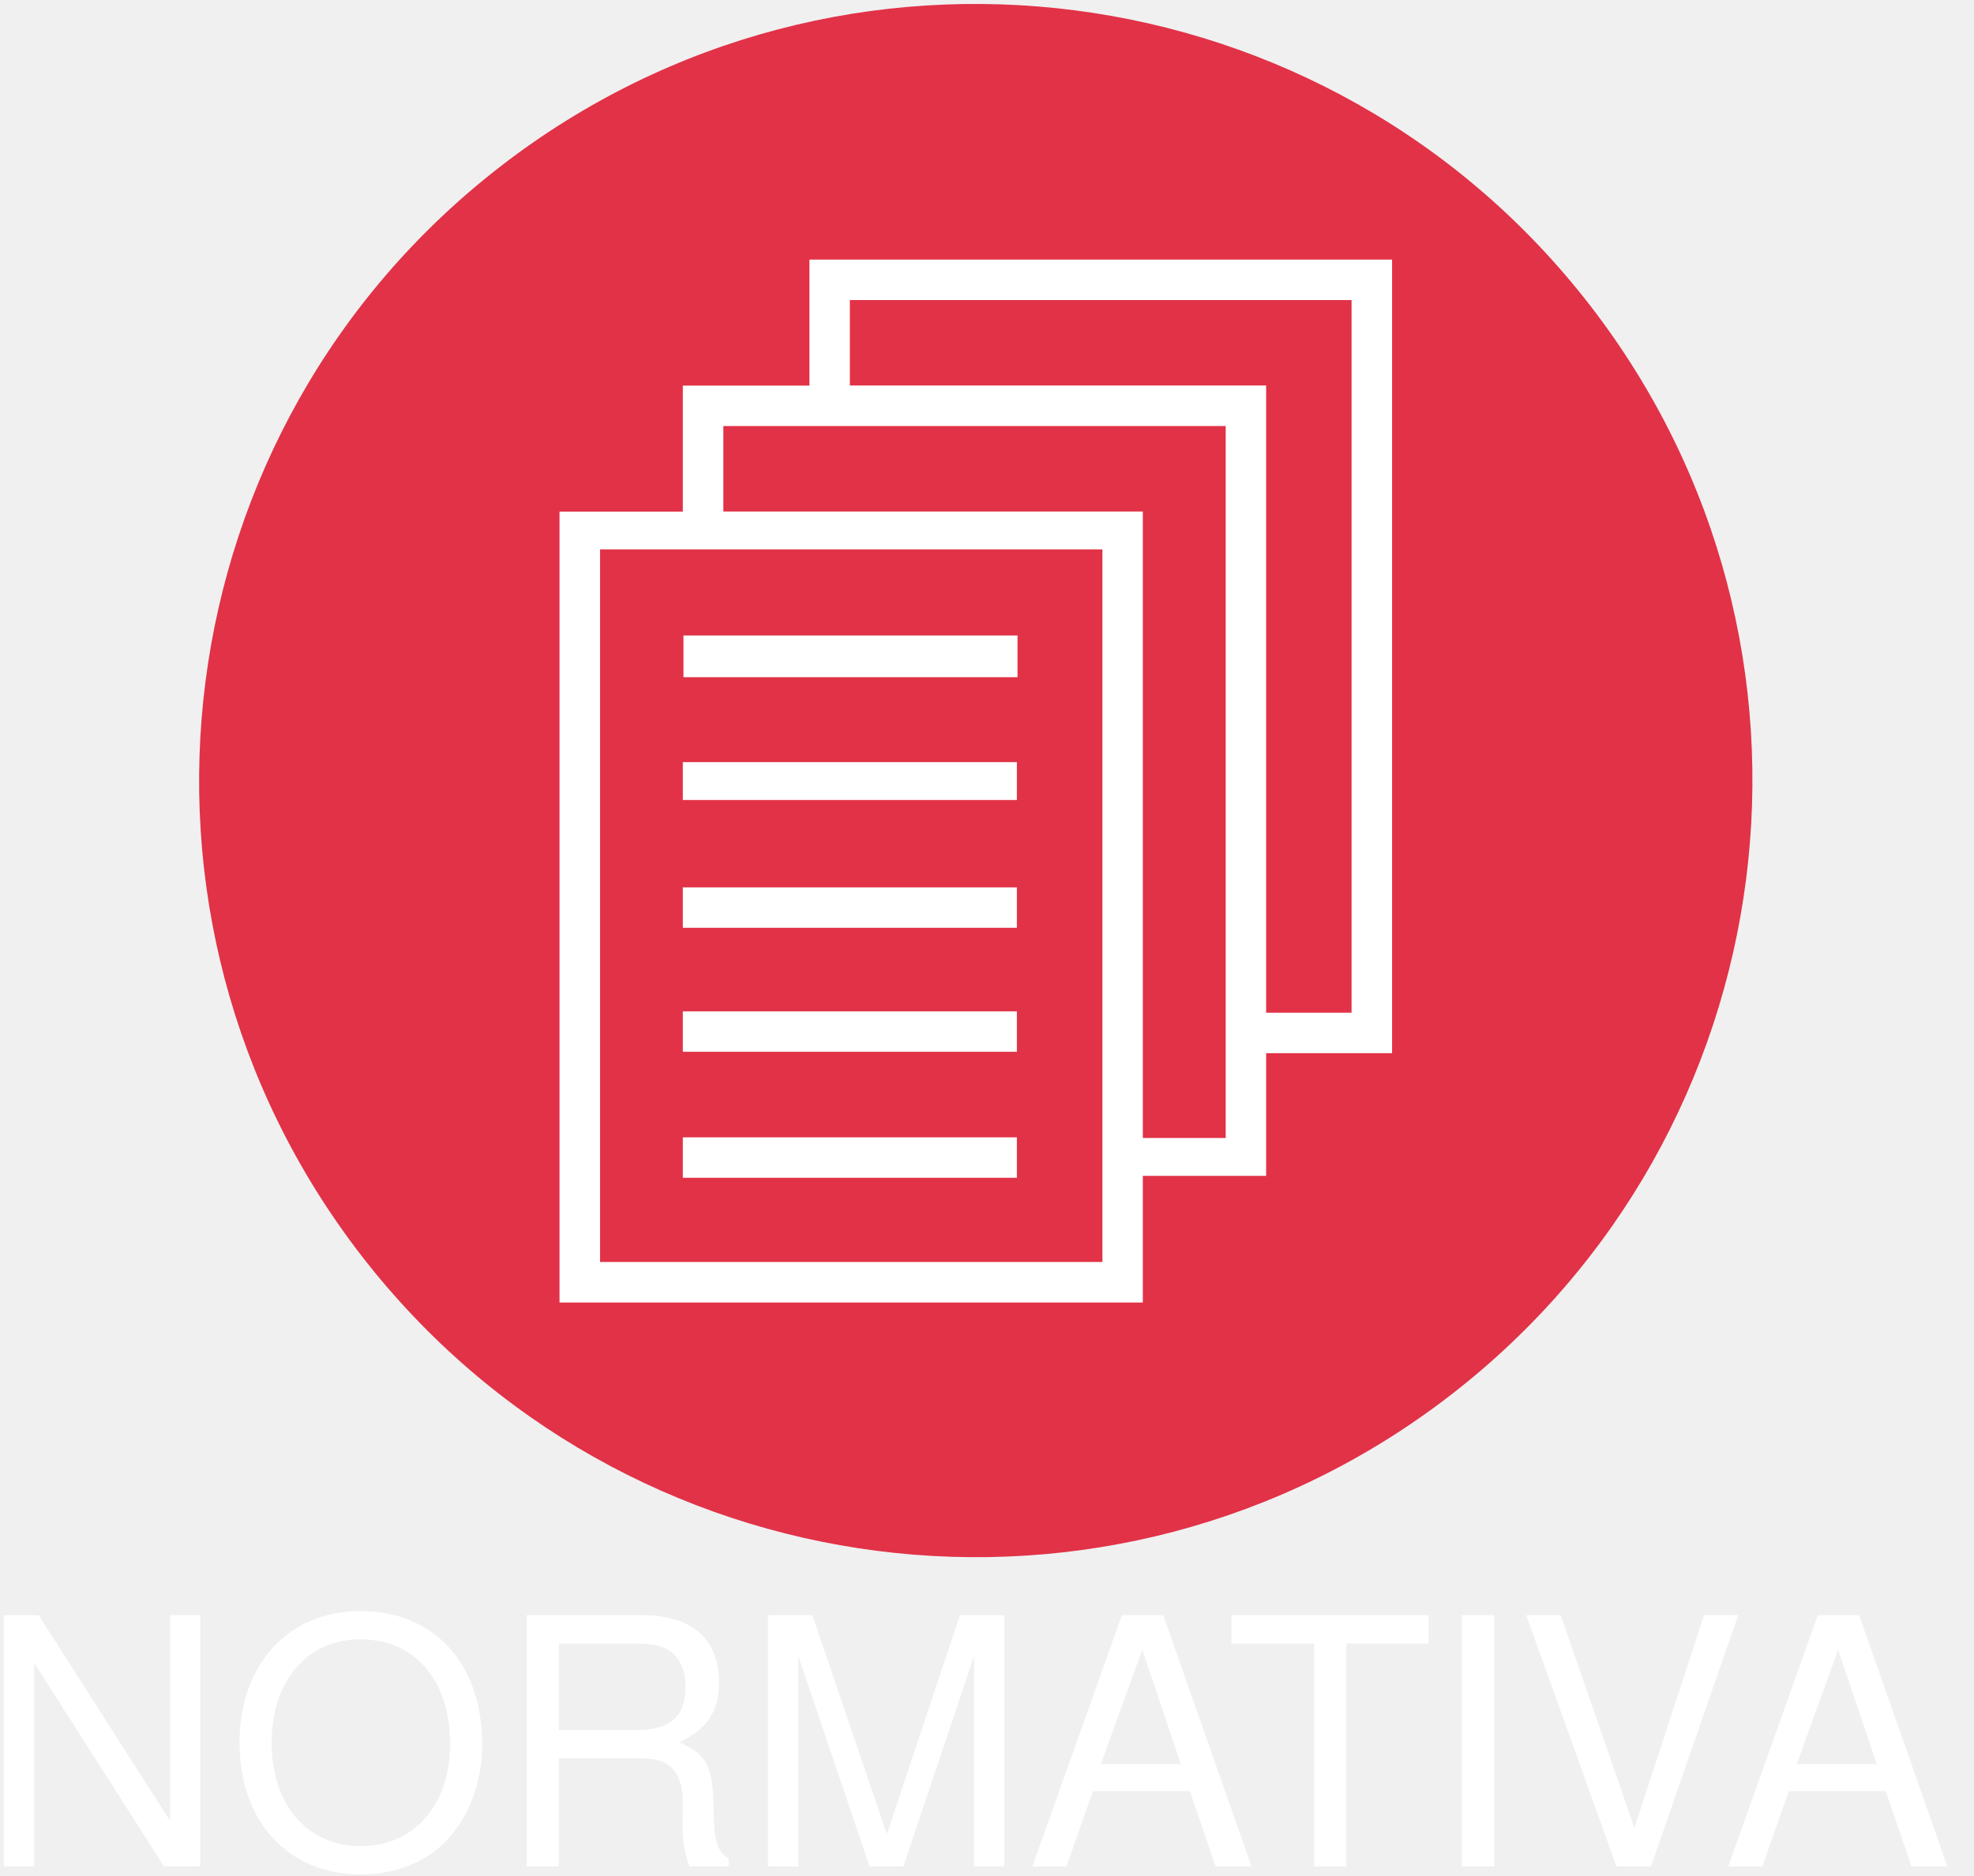
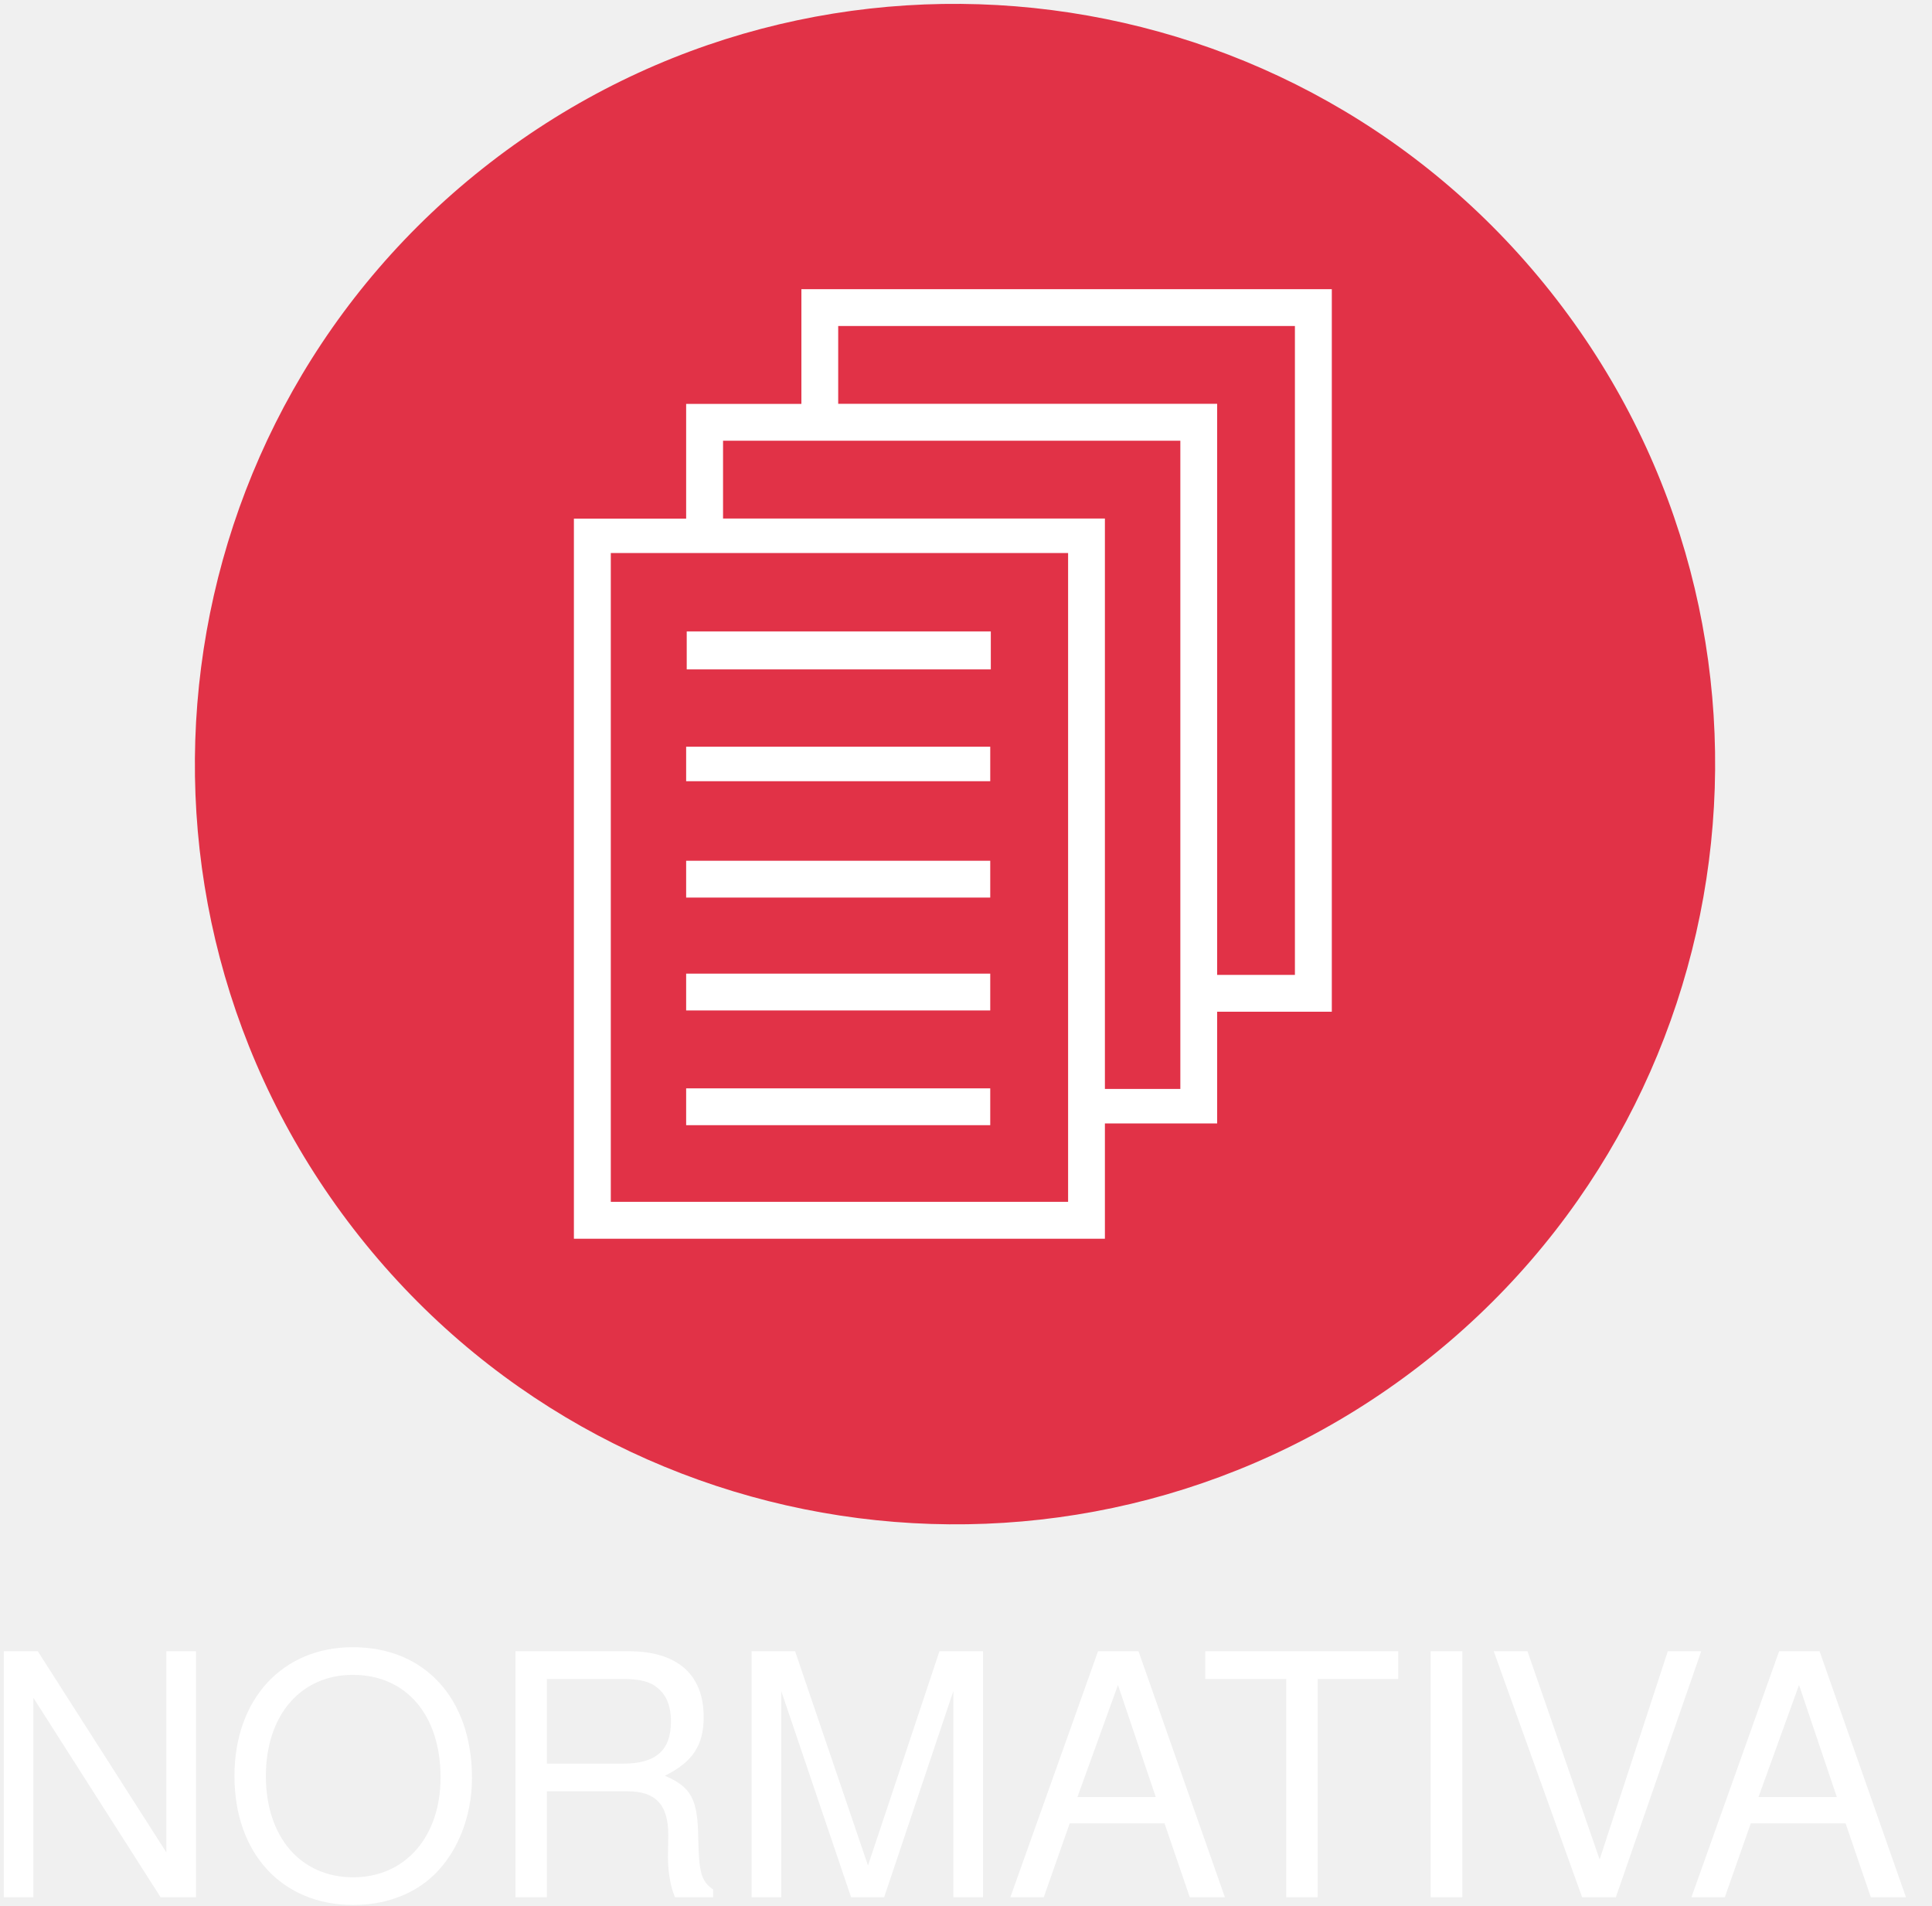
- <svg xmlns="http://www.w3.org/2000/svg" width="441px" height="419px" viewBox="0 0 441 419" version="1.1">
+ <svg xmlns="http://www.w3.org/2000/svg" width="441px" height="435px" viewBox="0 0 441 435" version="1.1">
  <defs />
  <g id="Page-1" stroke="none" stroke-width="1" fill="none" fill-rule="evenodd">
-     <g id="ayuda" transform="translate(-26, -69)">
+     <g id="normativa" transform="translate(-26, -69)">
      <g id="afd4836712c5e77550897e25711e1d96" fill-rule="nonzero">
        <circle id="Oval" fill="#E13247" transform="translate(243.9924, 243.3914) rotate(52.3222) translate(-243.9924, -243.3914) " cx="243.992" cy="243.391" r="173.5" />
-         <path d="M253.174,239.268 L178.546,239.268 L178.546,247.732 L253.174,247.732 L253.174,239.268 Z M253.174,267.252 L178.546,267.252 L178.546,276.286 L253.174,276.286 L253.174,267.252 Z M206.829,127 L206.829,155.15 L178.546,155.15 L178.546,183.3 L151,183.3 L151,360 L281.314,360 L281.314,331.707 L308.86,331.707 L308.86,304.294 L337,304.294 L337,127 L206.829,127 Z M272.283,350.942 L160.055,350.942 L160.055,191.741 L272.283,191.741 L272.283,350.942 Z M299.829,323.243 L281.314,323.243 L281.314,183.277 L187.601,183.277 L187.601,164.185 L299.829,164.185 L299.829,323.243 Z M327.945,295.259 L308.86,295.259 L308.86,155.126 L215.86,155.126 L215.86,136.035 L327.945,136.035 L327.945,295.259 Z M253.174,323.1 L178.546,323.1 L178.546,332.135 L253.174,332.135 L253.174,323.1 Z M253.174,294.95 L178.546,294.95 L178.546,303.985 L253.174,303.985 L253.174,294.95 Z M253.317,210.975 L178.688,210.975 L178.688,220.295 L253.317,220.295 L253.317,210.975 Z" id="Shape" fill="#FFFFFF" />
+         <path d="M252.033,239.421 L182.621,239.421 L182.621,247.294 L252.033,247.294 L252.033,239.421 Z M252.033,265.449 L182.621,265.449 L182.621,273.852 L252.033,273.852 L252.033,265.449 Z M208.927,135 L208.927,161.183 L182.621,161.183 L182.621,187.365 L157,187.365 L157,351.715 L278.206,351.715 L278.206,325.4 L303.827,325.4 L303.827,299.902 L330,299.902 L330,135 L208.927,135 Z M269.806,343.29 L165.422,343.29 L165.422,195.216 L269.806,195.216 L269.806,343.29 Z M295.427,317.527 L278.206,317.527 L278.206,187.343 L191.043,187.343 L191.043,169.586 L295.427,169.586 L295.427,317.527 Z M321.578,291.499 L303.827,291.499 L303.827,161.161 L217.327,161.161 L217.327,143.403 L321.578,143.403 L321.578,291.499 Z M252.033,317.394 L182.621,317.394 L182.621,325.798 L252.033,325.798 L252.033,317.394 Z M252.033,291.212 L182.621,291.212 L182.621,299.615 L252.033,299.615 L252.033,291.212 Z M252.165,213.106 L182.753,213.106 L182.753,221.774 L252.165,221.774 L252.165,213.106 Z" id="Shape" fill="#FFFFFF" />
      </g>
-       <g id="Group" transform="translate(21, 412)" fill="#FFFFFF" font-family="Helvetica" font-size="77" font-weight="normal">
-         <text id="NORMATIVA">
-           <tspan x="0" y="74">NORMATIVA</tspan>
-         </text>
+       <g id="Group" transform="translate(21, 428)" fill="#FFFFFF" font-family="Helvetica" font-size="77" font-weight="normal">
+         <g id="NORMATIVA">
+           <text>
+             <tspan x="0" y="74">NORMATIVA</tspan>
+           </text>
+         </g>
      </g>
    </g>
  </g>
</svg>
